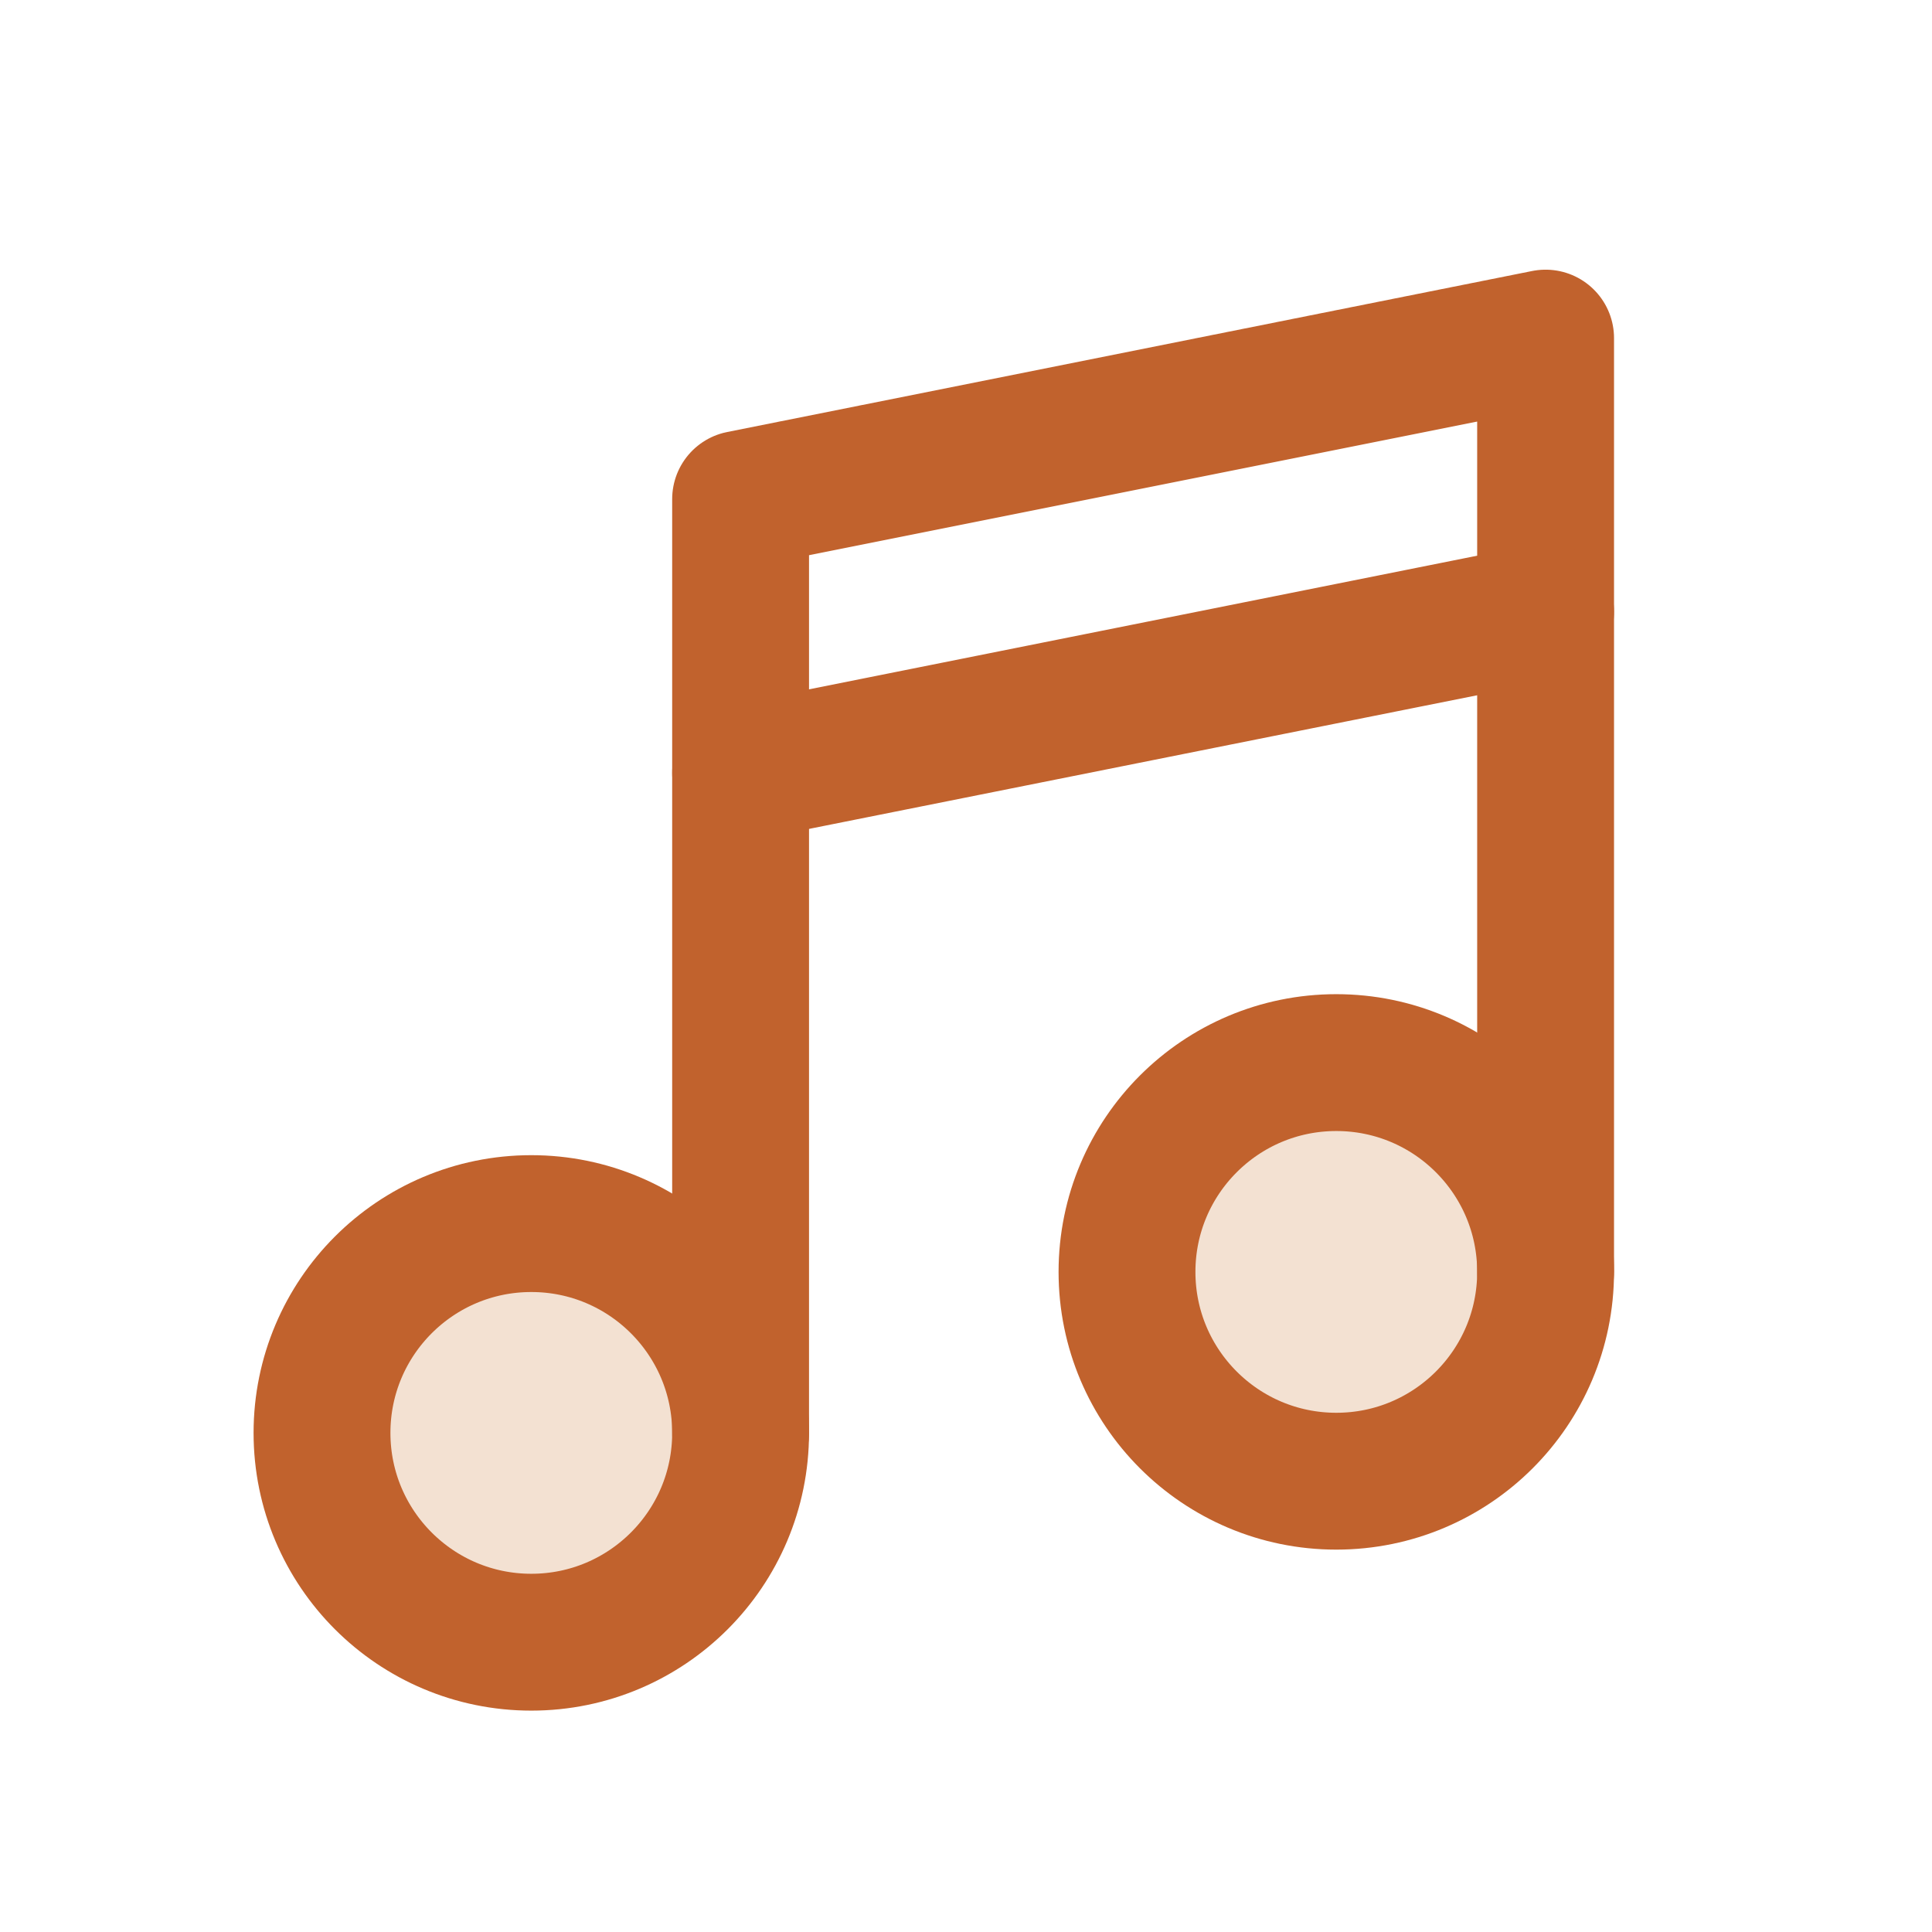
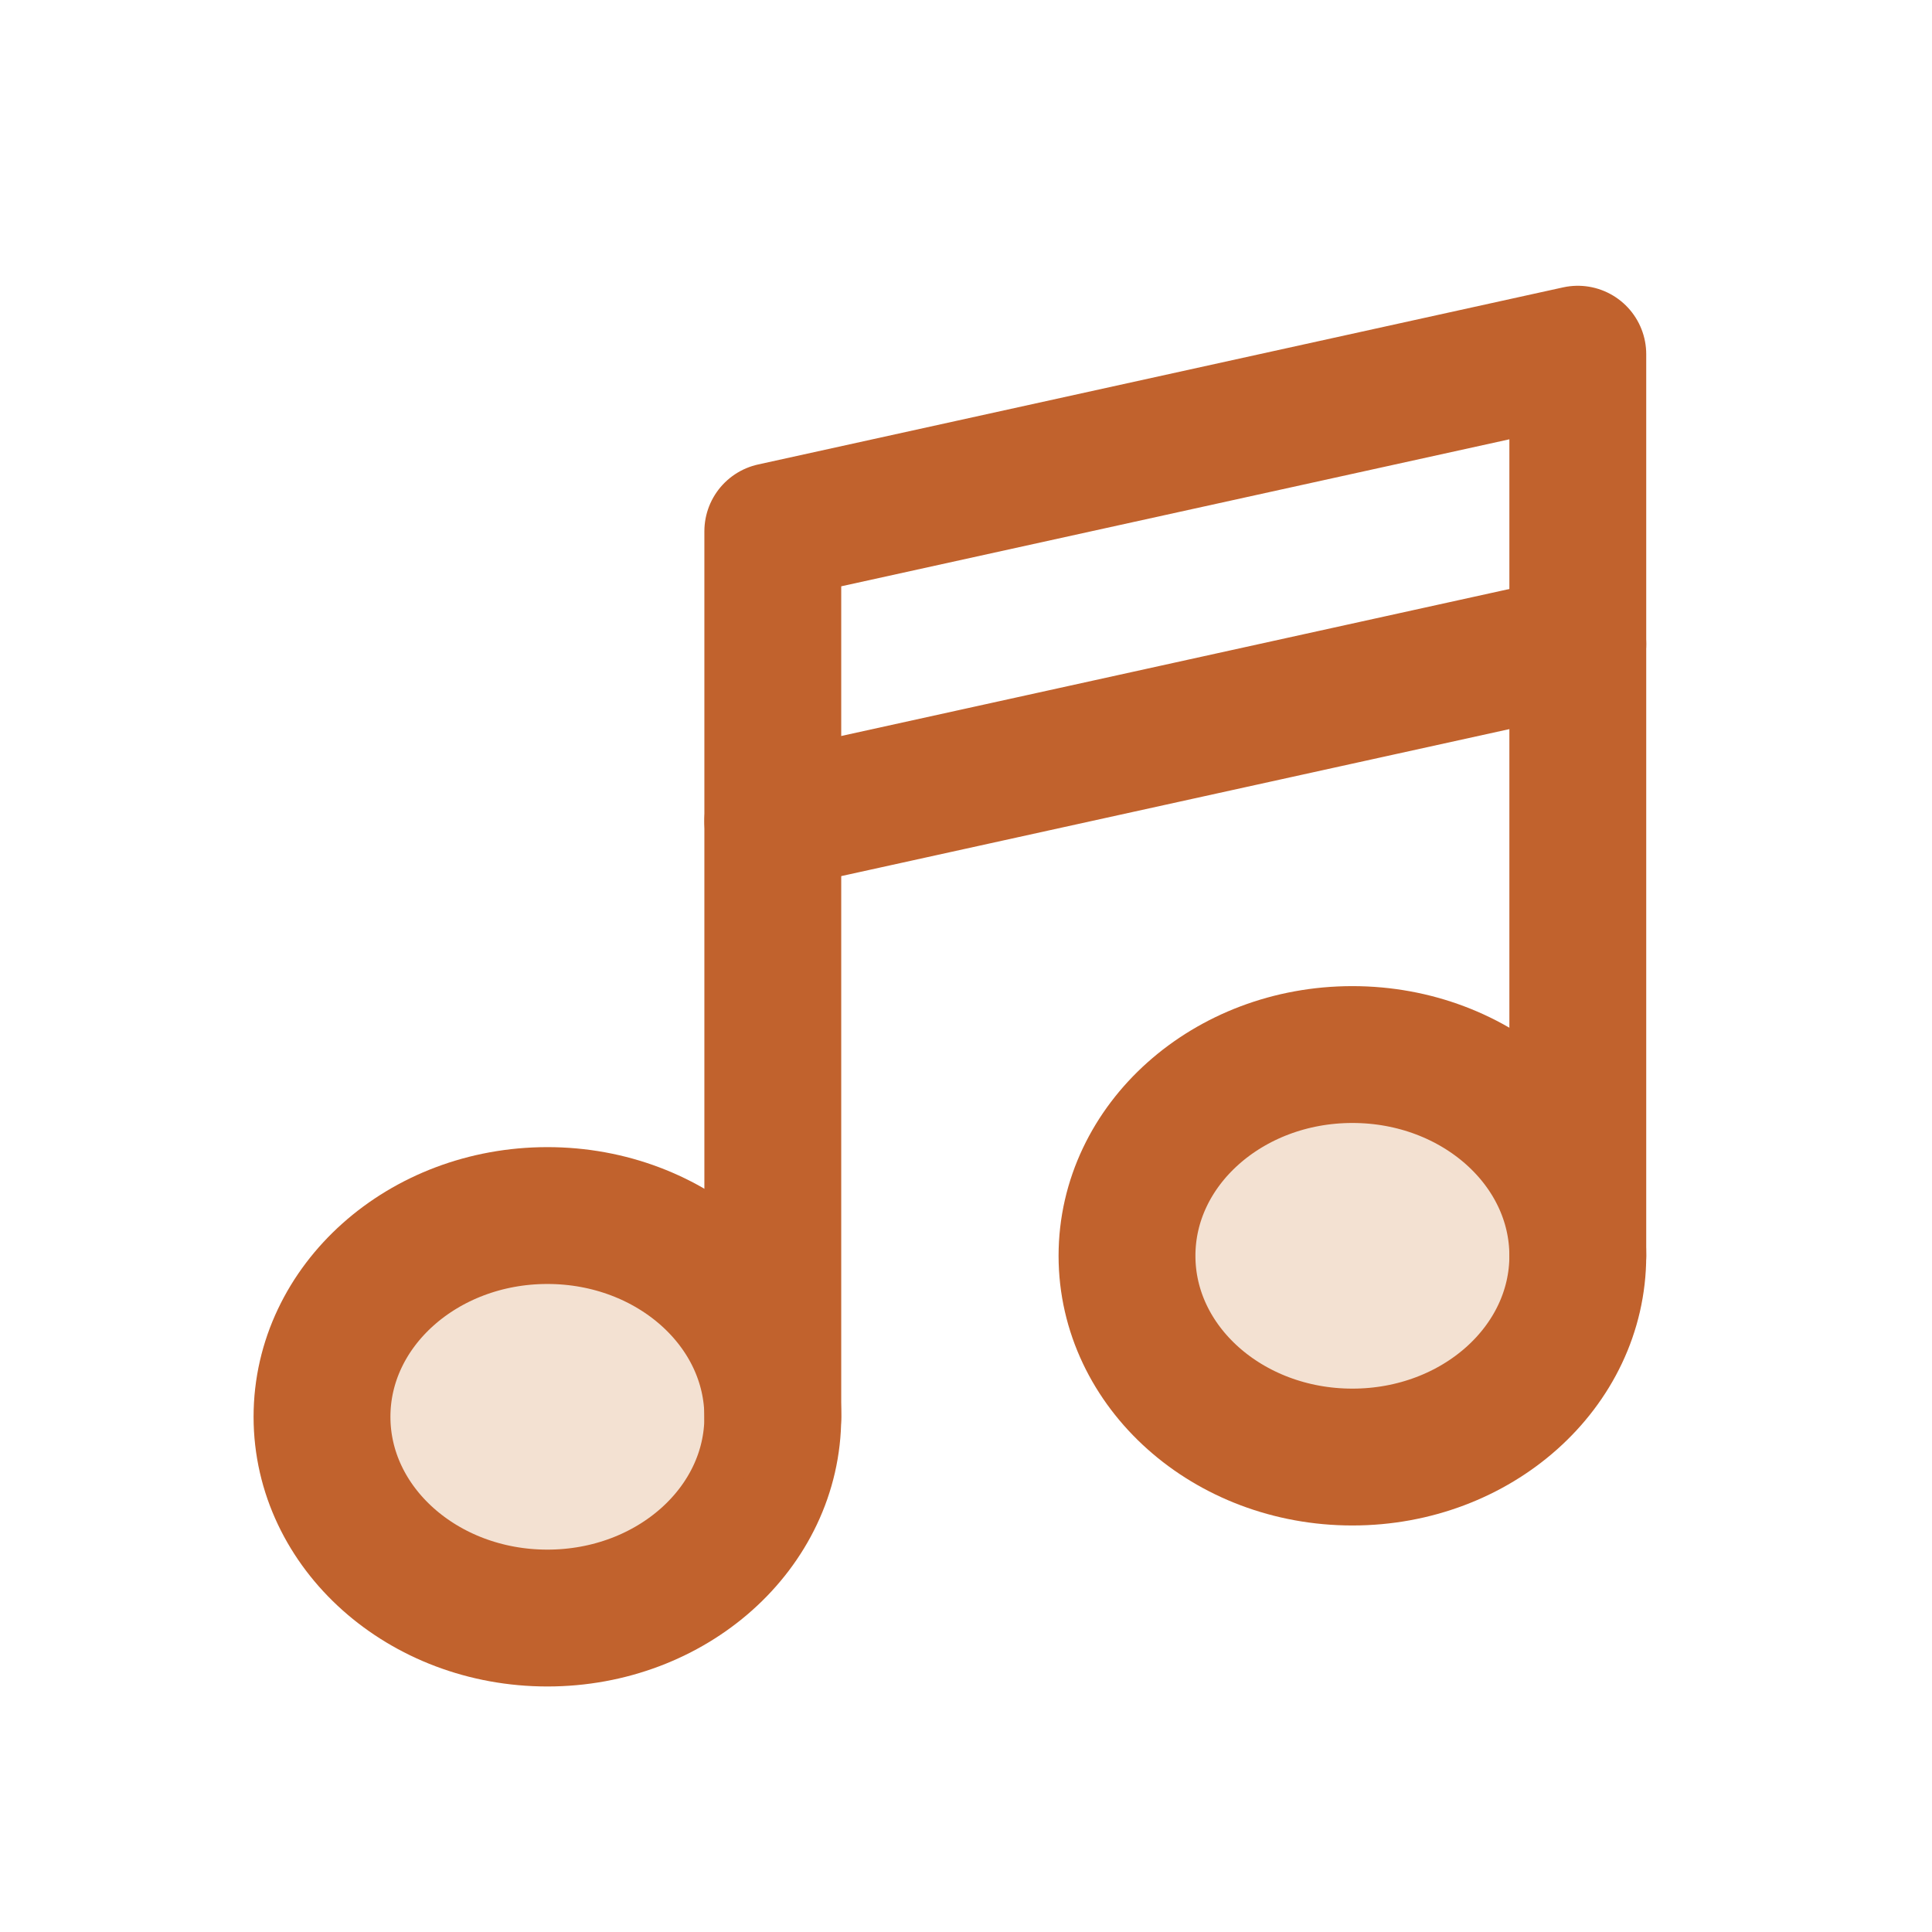
<svg xmlns="http://www.w3.org/2000/svg" viewBox="0 0 24 24" width="24" height="24" fill="none" stroke="#C1622D" stroke-width="1.7" stroke-linecap="round" stroke-linejoin="round">
-   <circle cx="6.6" cy="17.8" r="2.6" fill="#F3E1D2" />
-   <circle cx="16.6" cy="15.8" r="2.6" fill="#F3E1D2" />
-   <path d="M9.2 17.8V6.2l10-2v11.6" />
-   <path d="M9.2 9.6l10-2" />
+   <ellipse cx="6.8" cy="17.6" rx="2.8" ry="2.5" fill="#F3E1D2" />
+   <ellipse cx="16.8" cy="15.6" rx="2.8" ry="2.5" fill="#F3E1D2" />
+   <path d="M9.6 17.6V6.6l10-2.2v11.2" />
+   <path d="M9.6 10.2l10-2.2" />
</svg>
